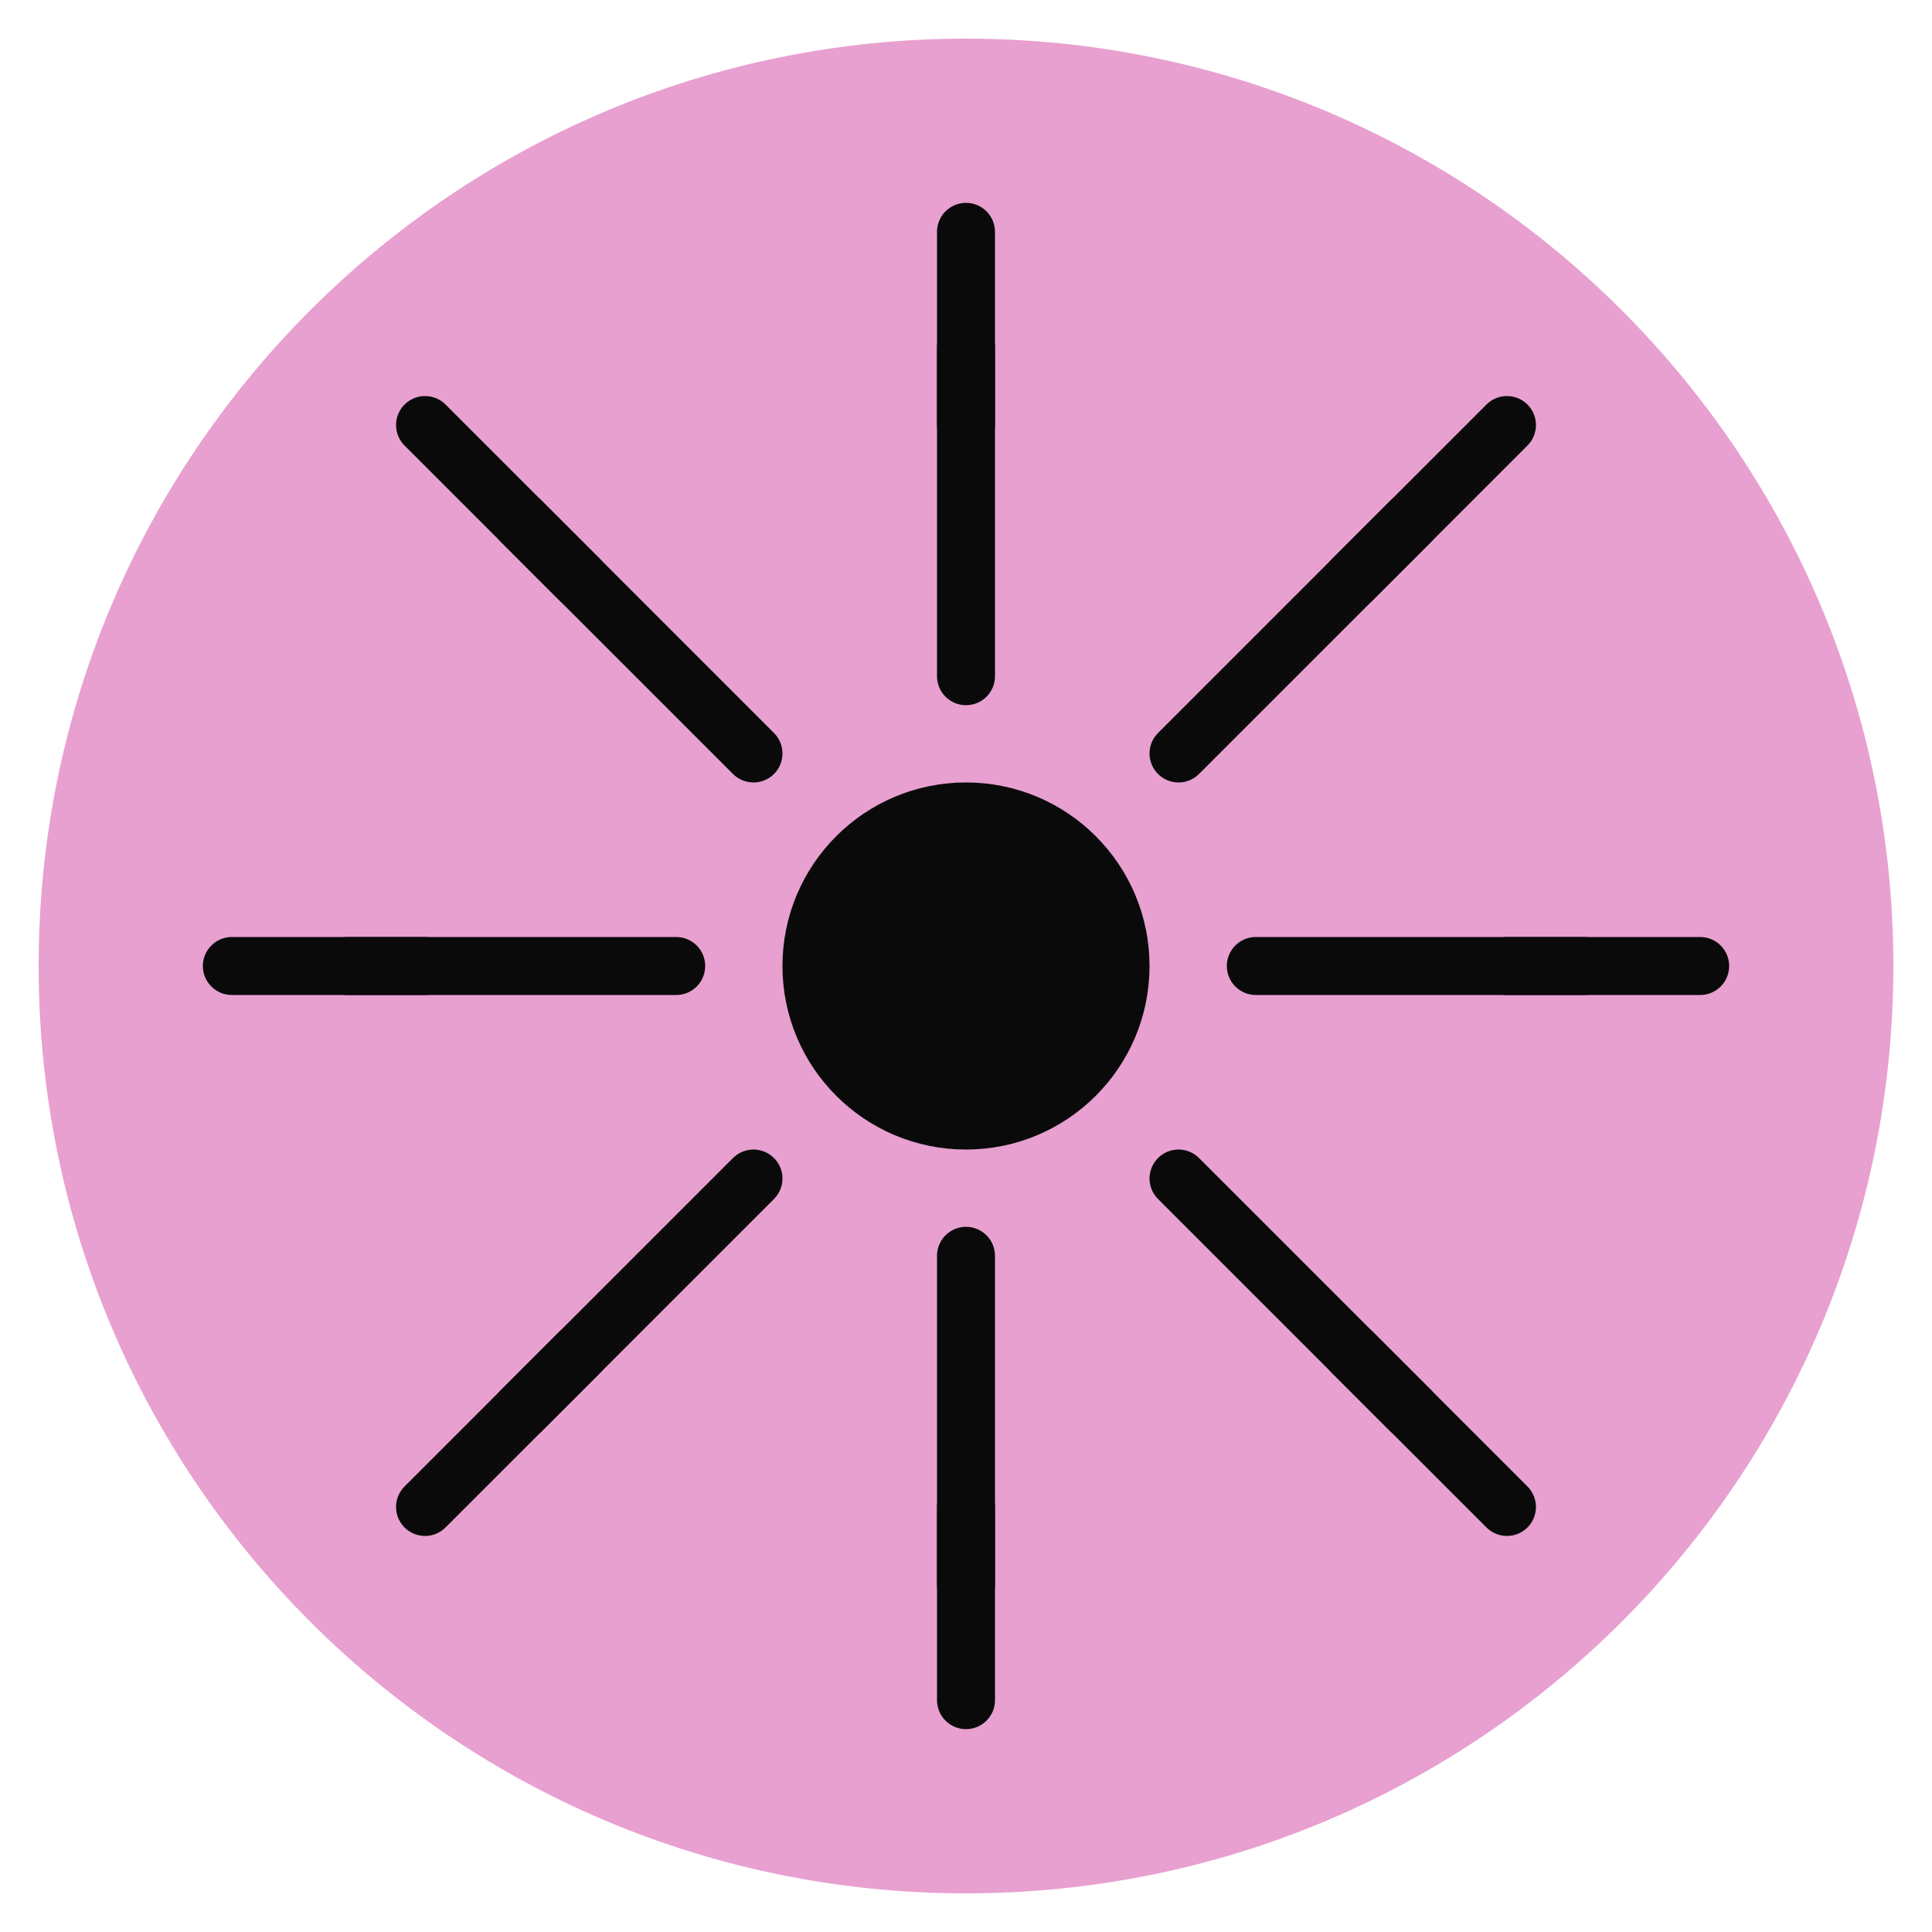
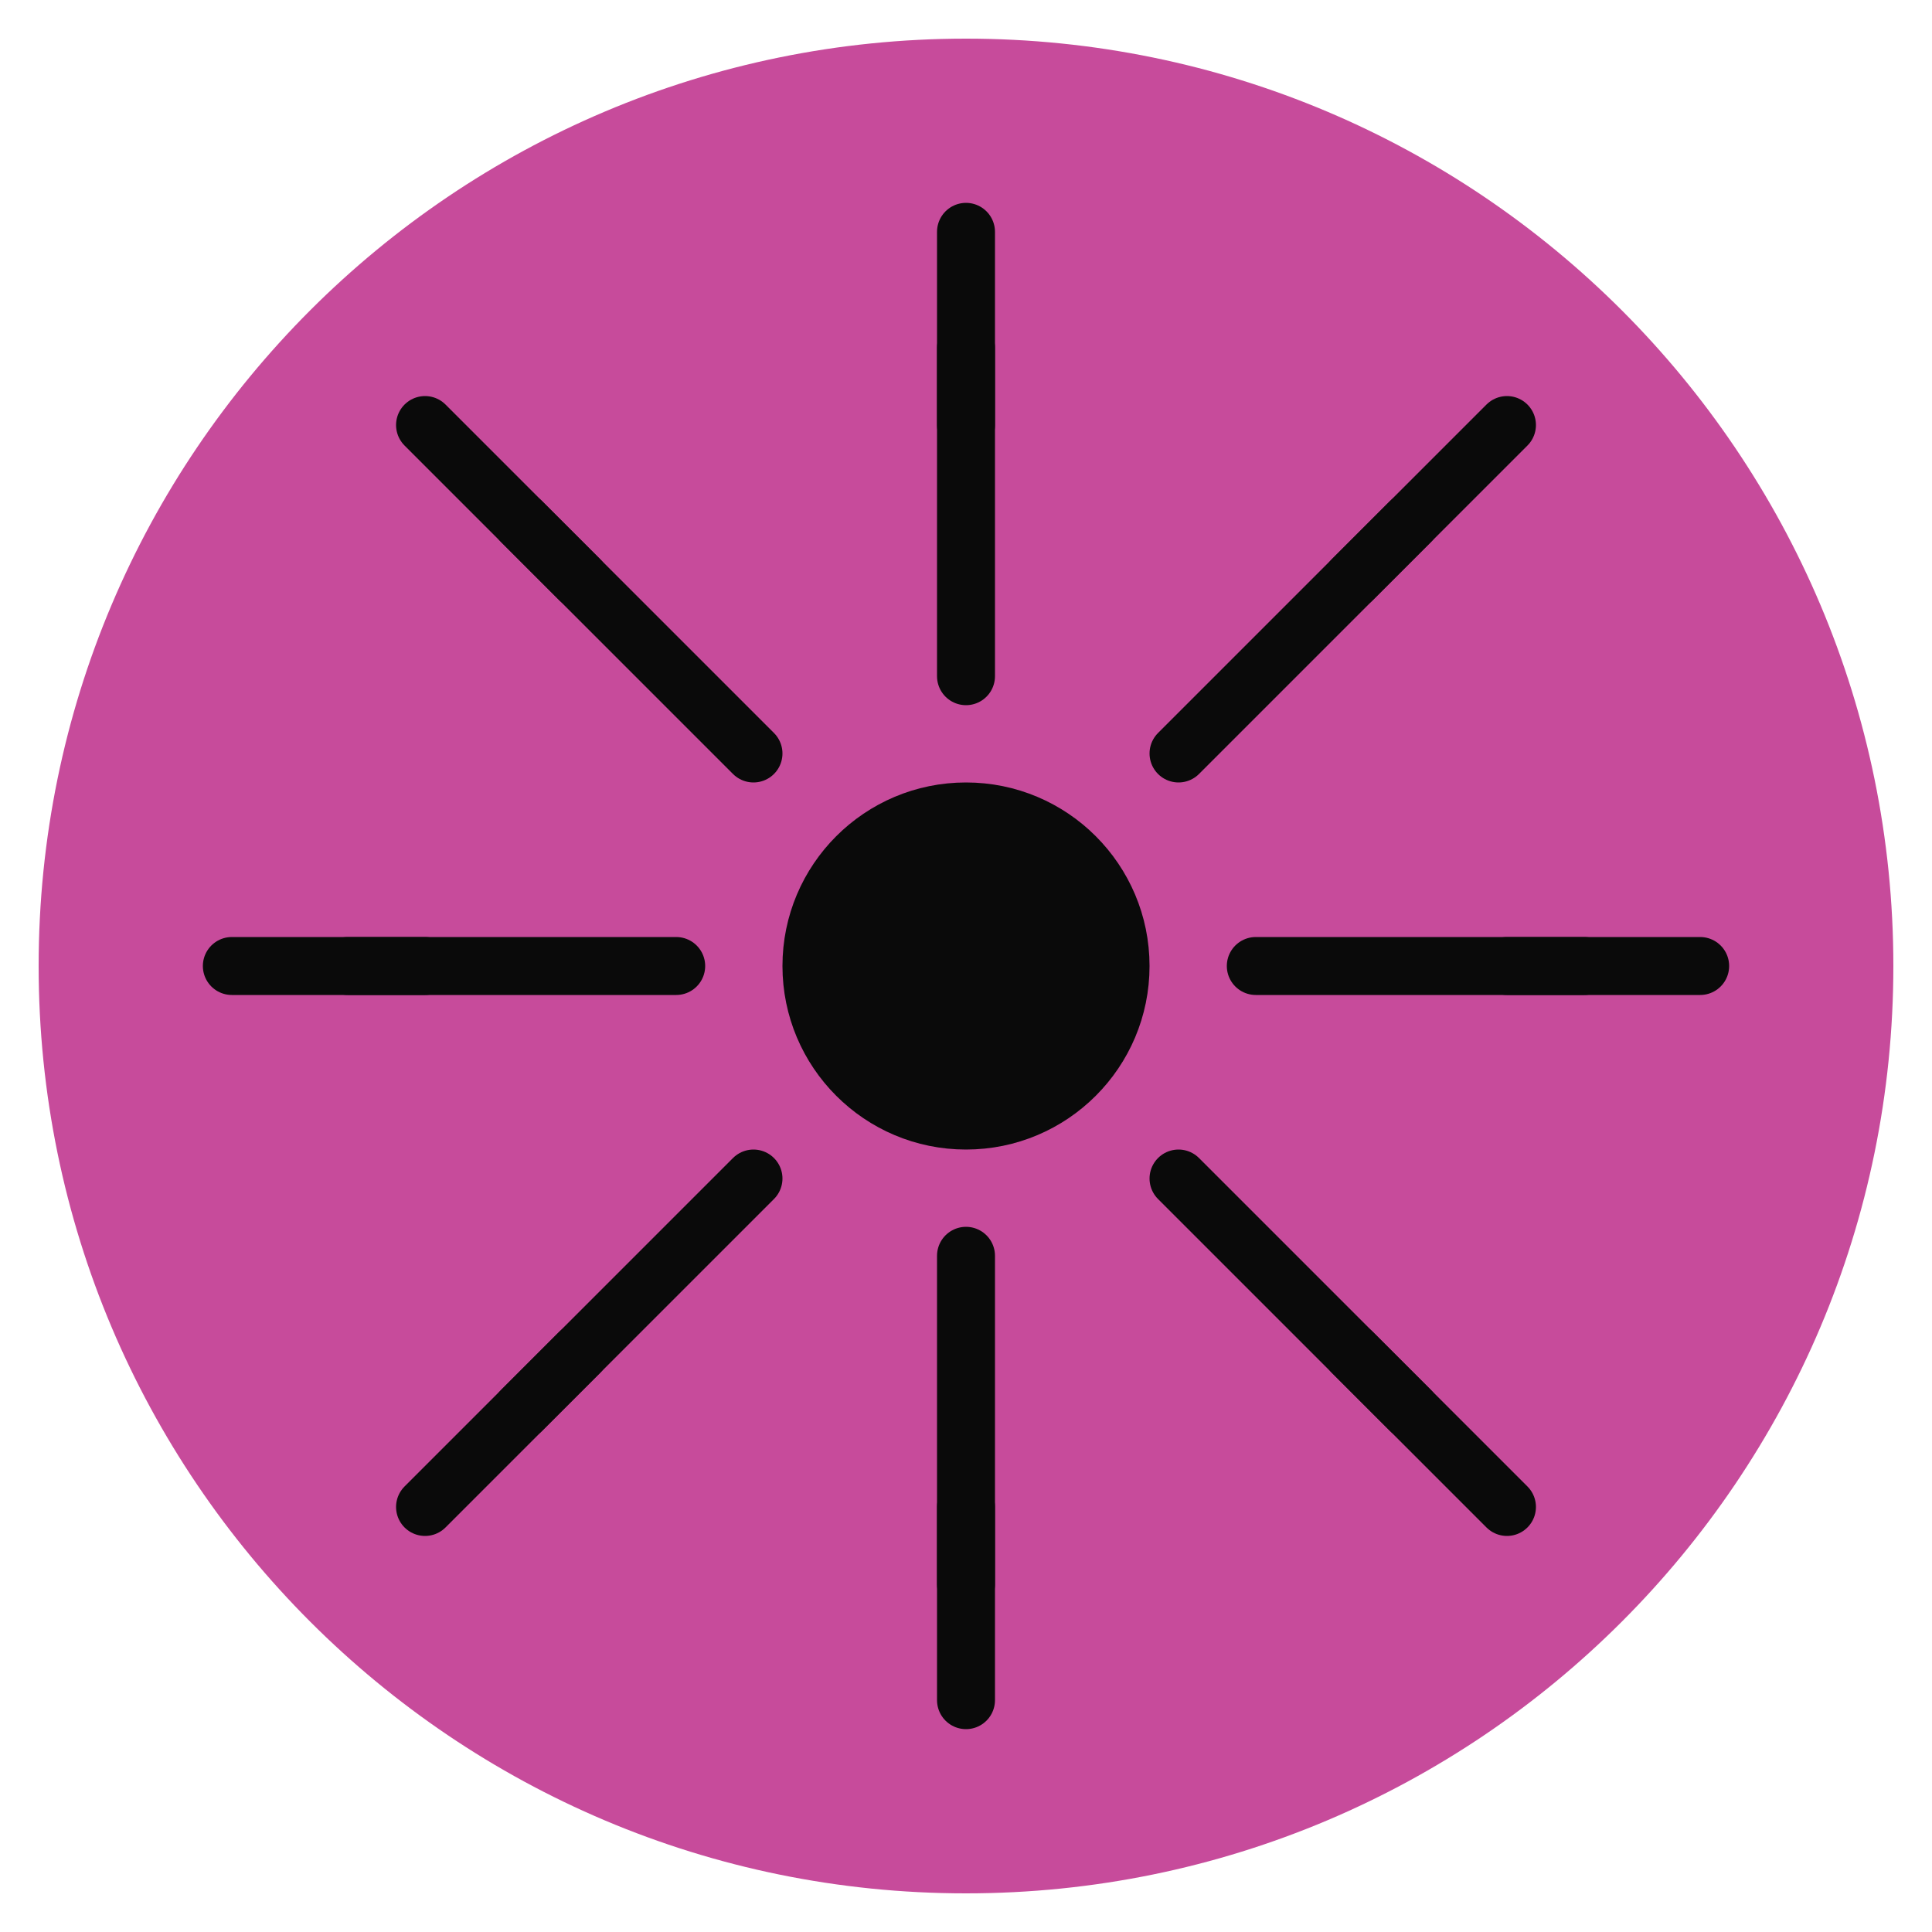
<svg xmlns="http://www.w3.org/2000/svg" viewBox="0 0 100 100">
-   <circle cx="50" cy="50" r="48" fill="#E8A0D0" />
+   <circle cx="50" cy="50" r="48" fill="#C74B9B" />
  <g fill="none" stroke="#0A0A0A" stroke-width="3" stroke-linecap="round">
    <circle cx="50" cy="50" r="8" fill="#0A0A0A" />
    <line x1="50" y1="18" x2="50" y2="35" />
    <line x1="50" y1="65" x2="50" y2="82" />
    <line x1="18" y1="50" x2="35" y2="50" />
    <line x1="65" y1="50" x2="82" y2="50" />
    <line x1="27" y1="27" x2="39" y2="39" />
    <line x1="61" y1="61" x2="73" y2="73" />
    <line x1="73" y1="27" x2="61" y2="39" />
    <line x1="39" y1="61" x2="27" y2="73" />
    <line x1="50" y1="12" x2="50" y2="22" />
    <line x1="50" y1="78" x2="50" y2="88" />
    <line x1="12" y1="50" x2="22" y2="50" />
    <line x1="78" y1="50" x2="88" y2="50" />
    <line x1="22" y1="22" x2="30" y2="30" />
    <line x1="70" y1="70" x2="78" y2="78" />
    <line x1="78" y1="22" x2="70" y2="30" />
    <line x1="30" y1="70" x2="22" y2="78" />
  </g>
</svg>
